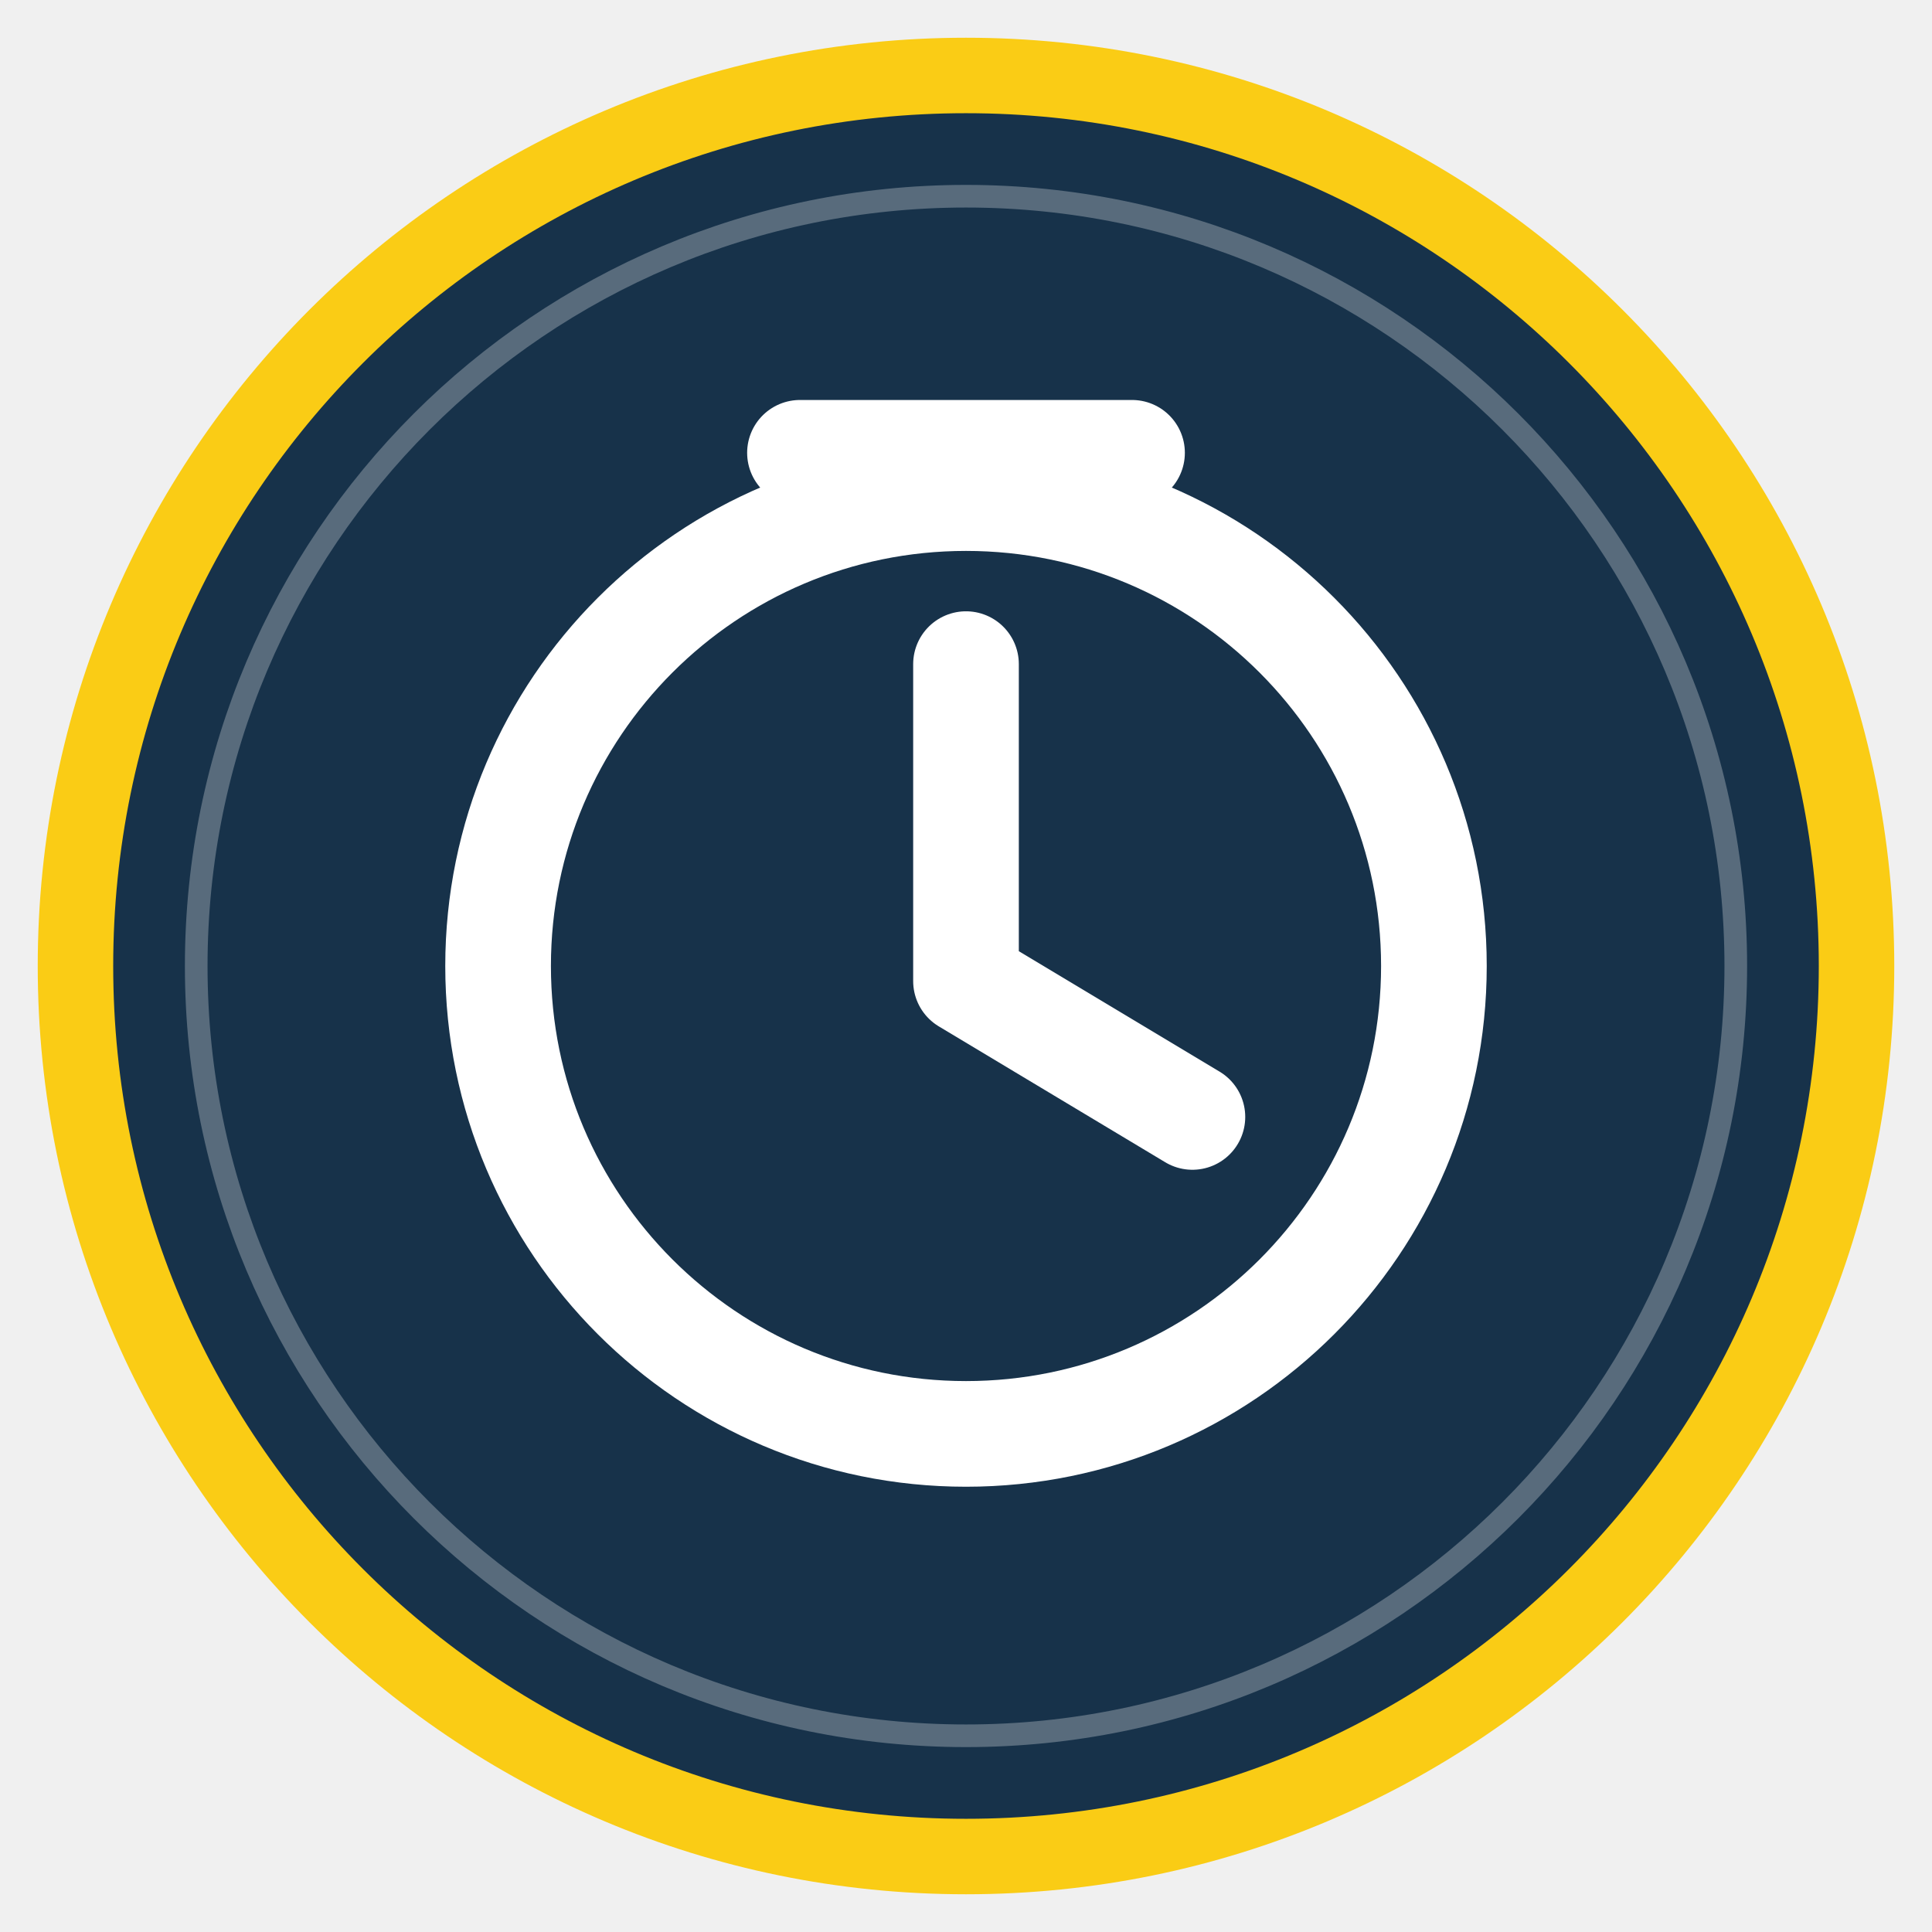
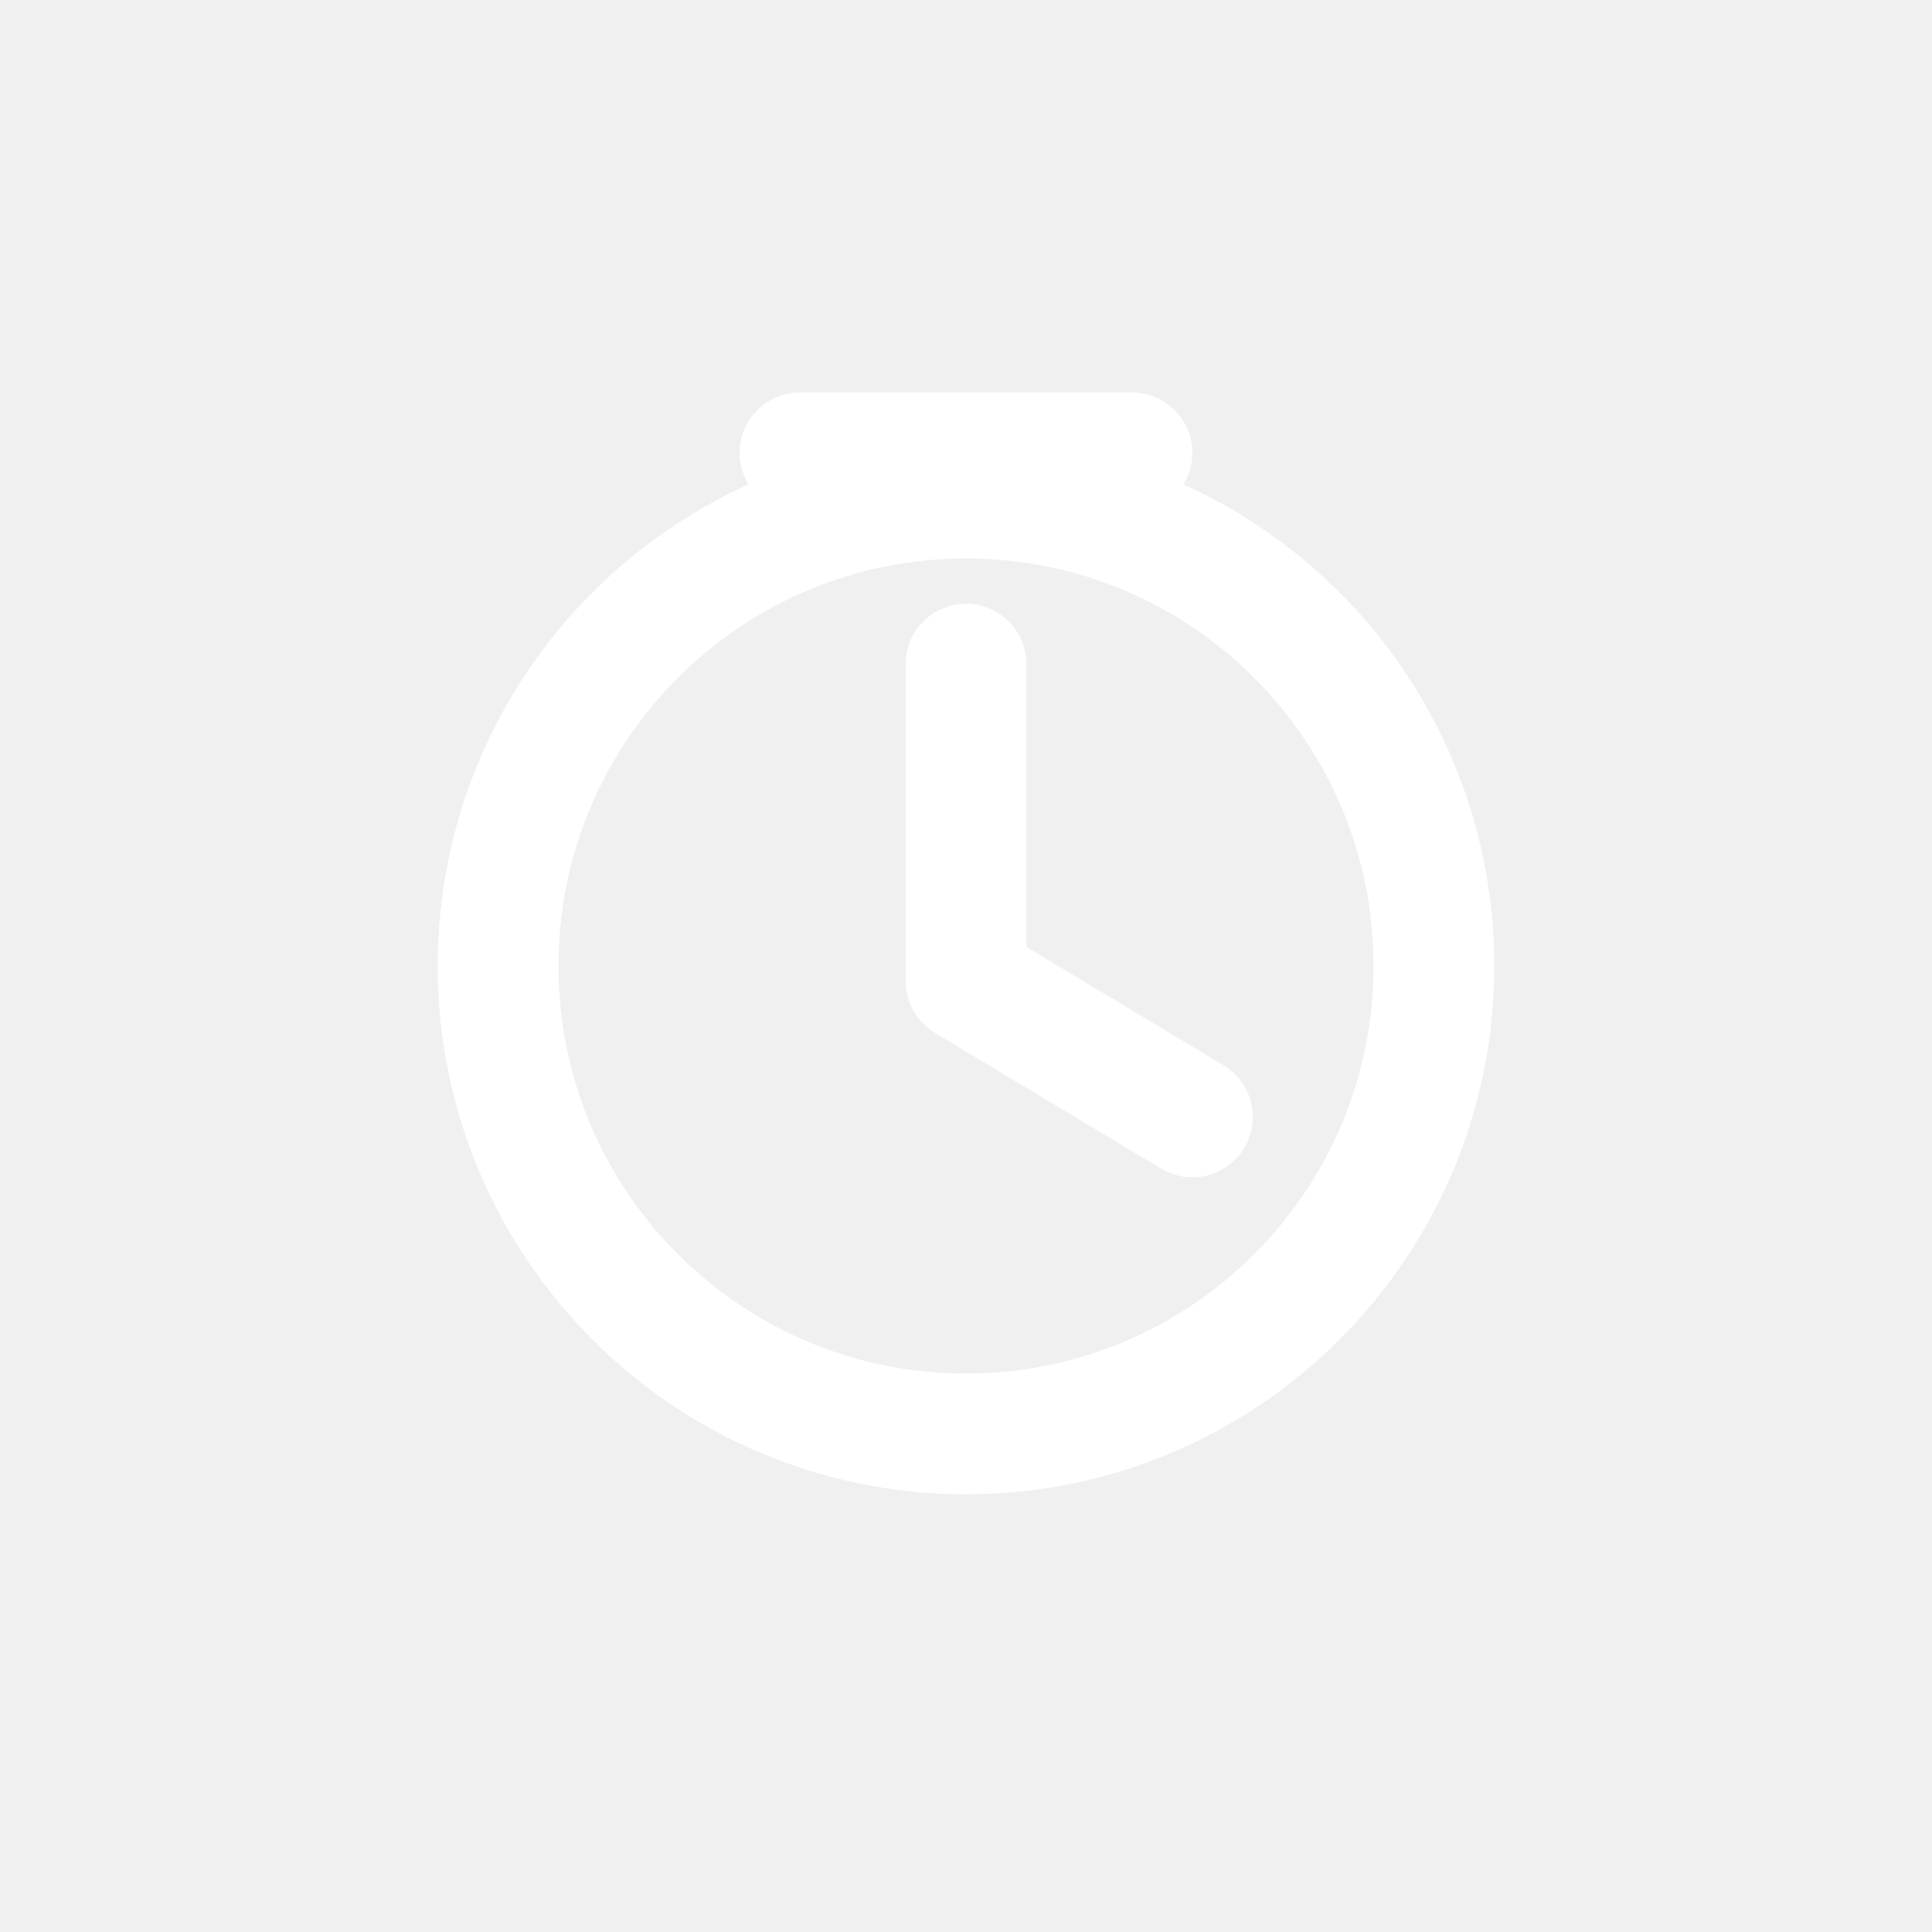
<svg xmlns="http://www.w3.org/2000/svg" width="128" height="128" viewBox="0 0 128 128">
-   <circle cx="64" cy="64" r="59" fill="#17324A" stroke="#FACC15" stroke-width="5" />
-   <circle cx="64" cy="64" r="51" fill="none" stroke="#FFFFFF" stroke-opacity=".28" stroke-width="1.5" />
-   <g fill="none" stroke="#FFFFFF" stroke-width="7" stroke-linecap="round" stroke-linejoin="round">
+   <g fill="none" stroke="#FFFFFF" stroke-width="8" stroke-linecap="round" stroke-linejoin="round">
    <circle cx="64" cy="64" r="31" />
    <path d="M64 44v21l15 9M53 30h22" />
  </g>
</svg>
